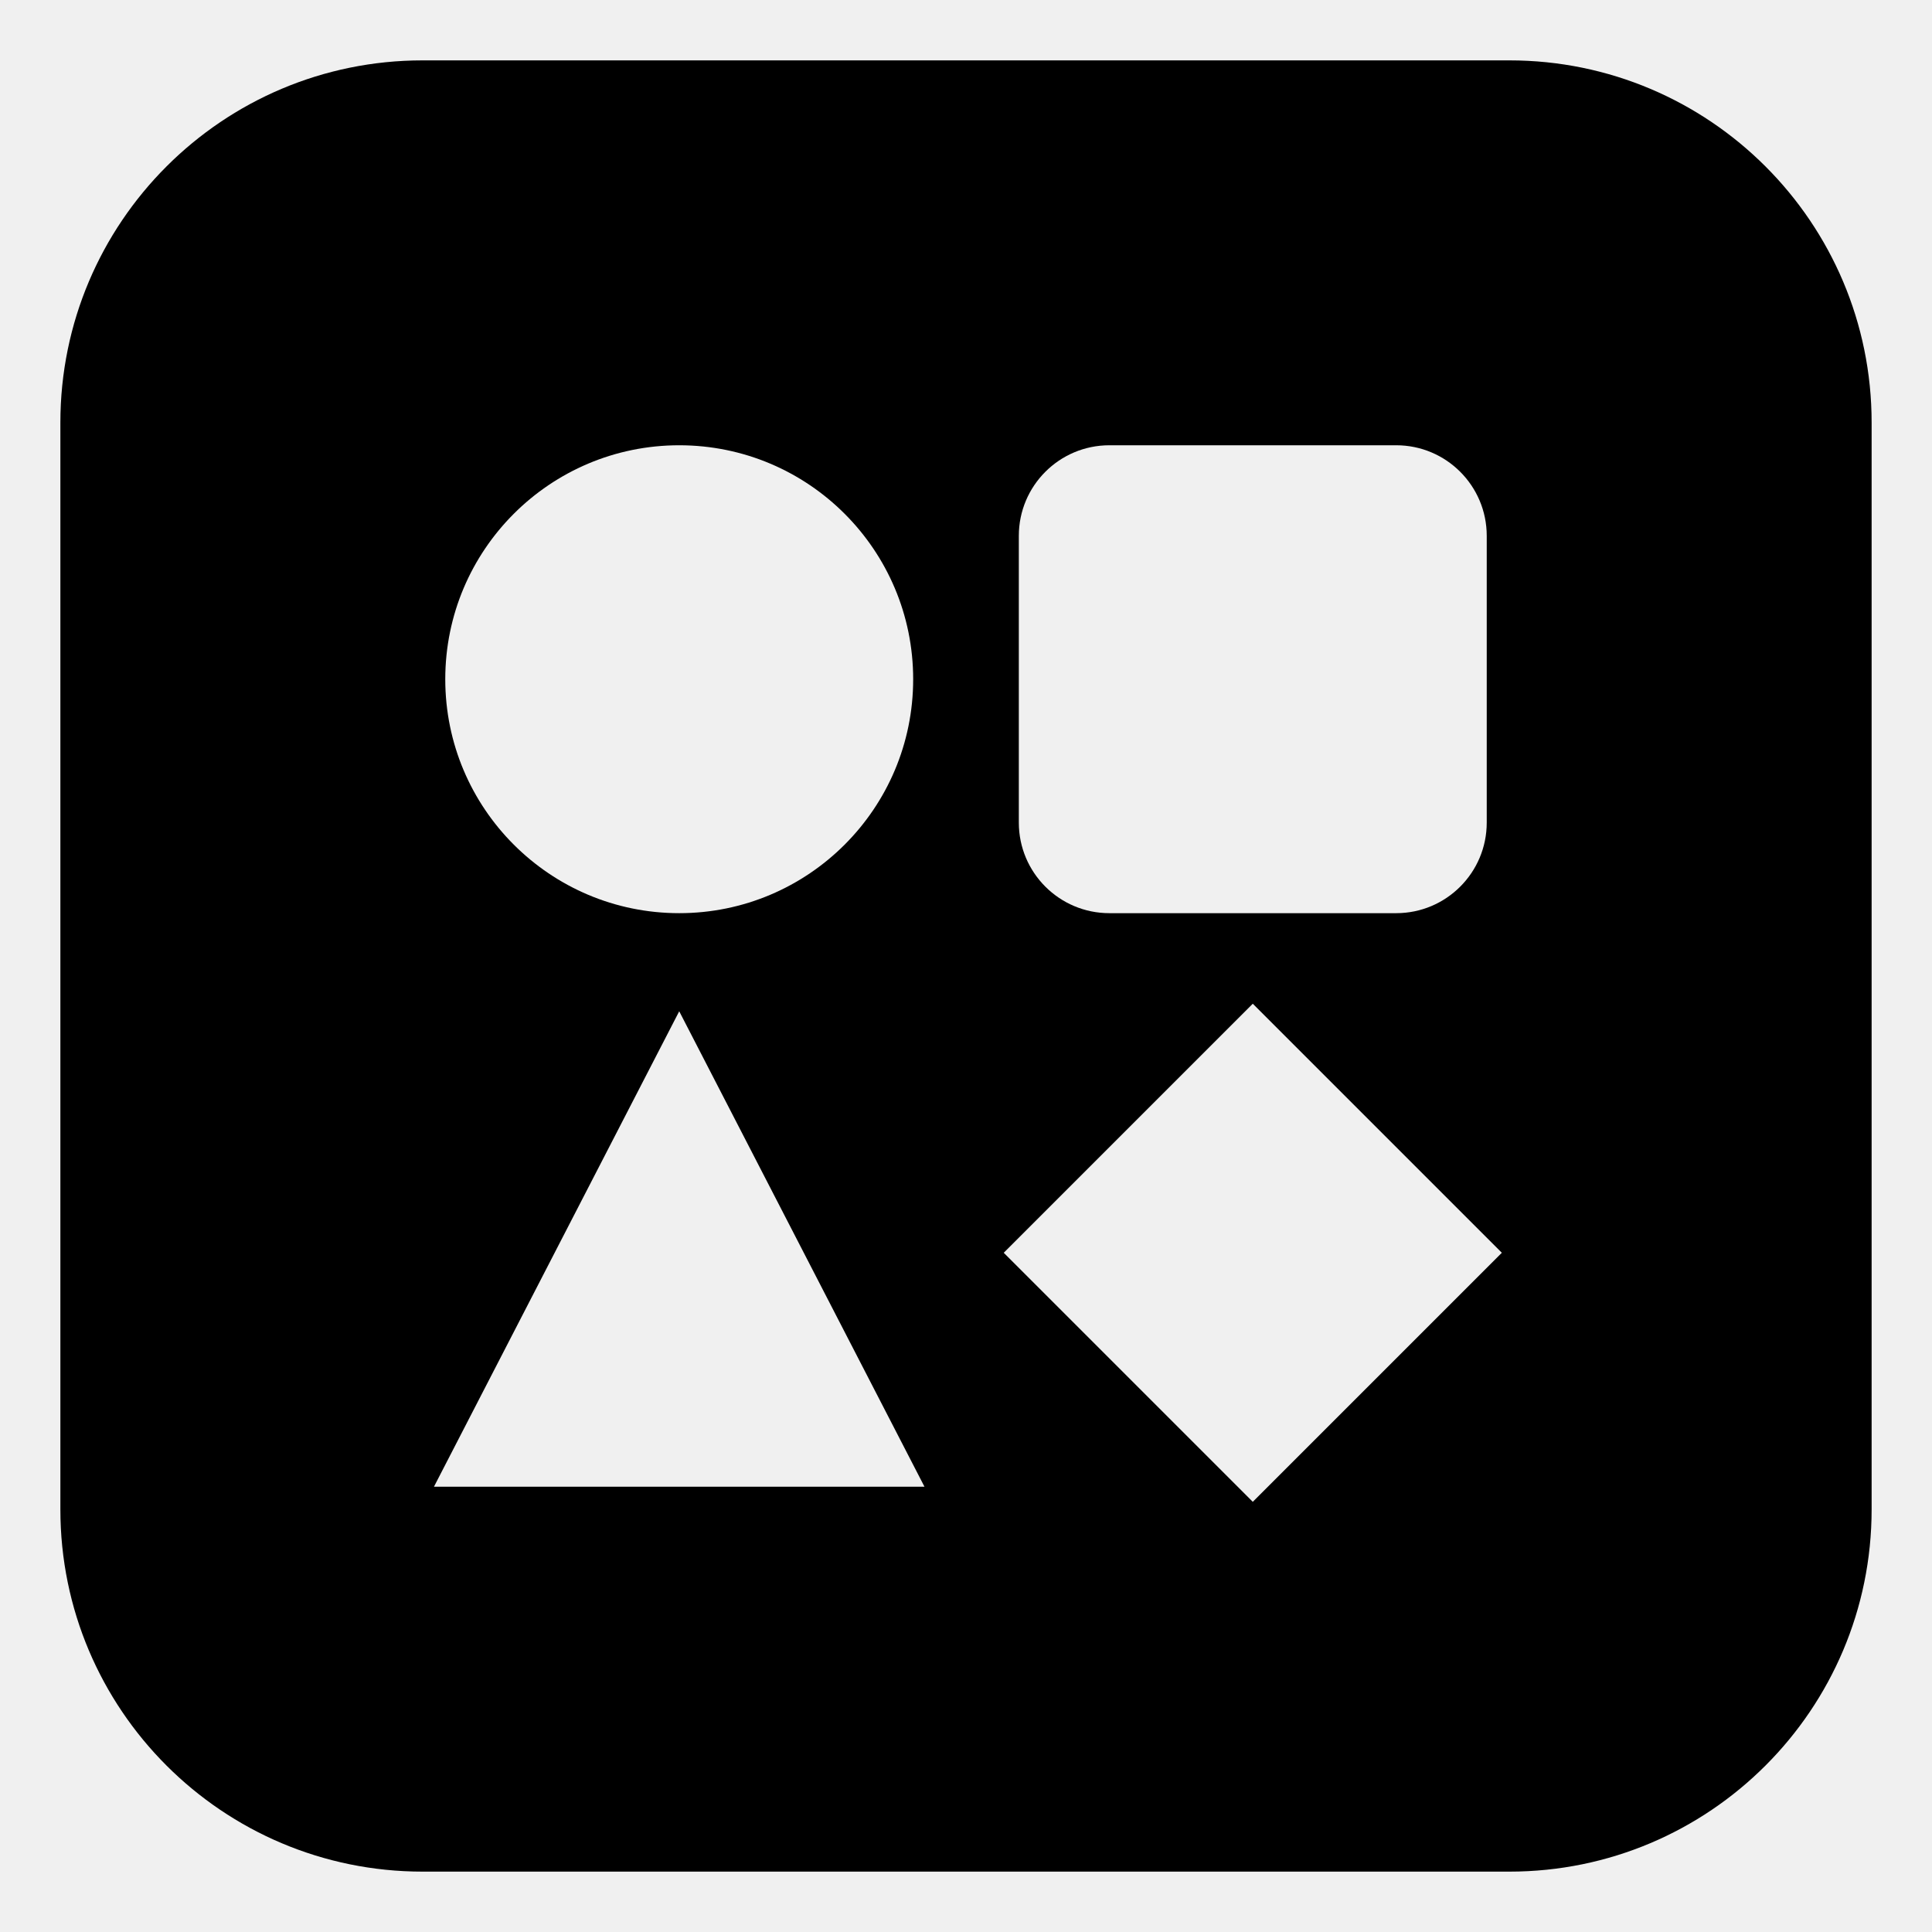
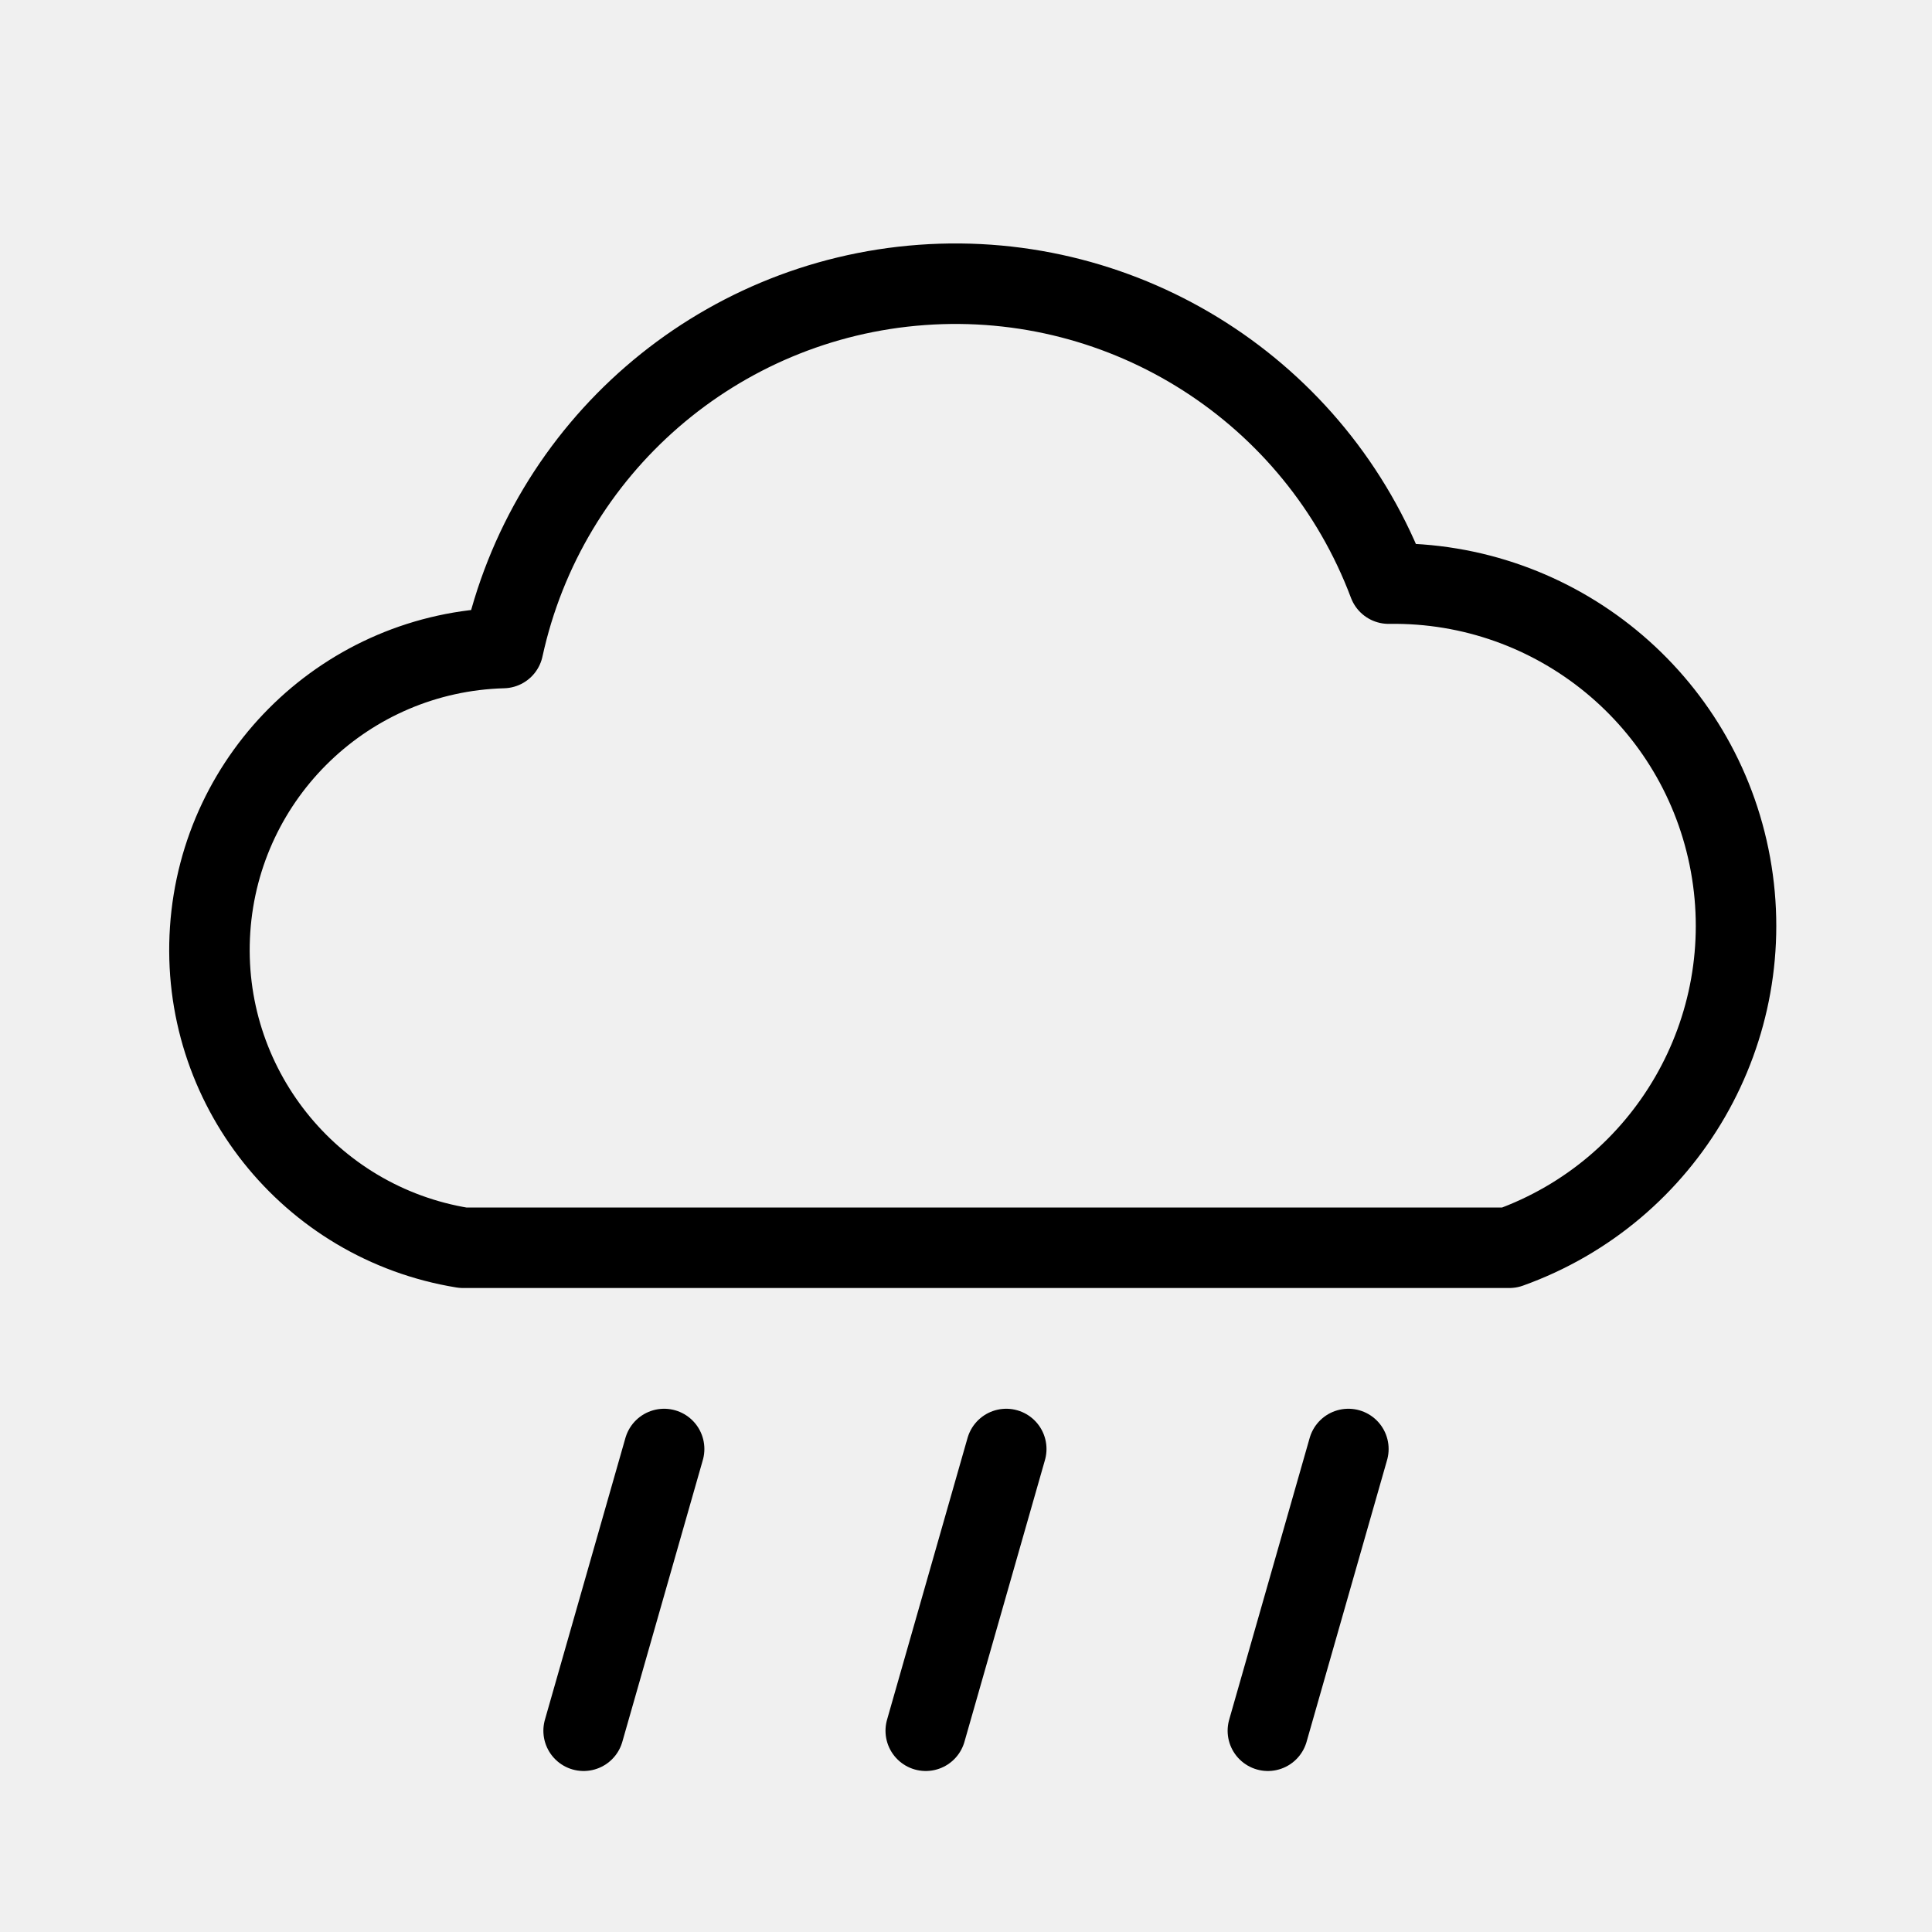
- <svg xmlns="http://www.w3.org/2000/svg" width="512" height="512" viewBox="0 0 512 512">
-   <defs>
-     <mask id="cutouts">
-       <rect width="512" height="512" fill="white" />
-       <circle cx="180" cy="180" r="62" fill="black" />
-       <rect x="270" y="118" width="124" height="124" rx="24" fill="black" />
-       <polygon points="180,268 115,394 245,394" fill="black" />
-       <polygon points="332,266 398,332 332,398 266,332" fill="black" />
-     </mask>
-   </defs>
-   <rect x="16" y="16" width="480" height="480" rx="96" fill="black" mask="url(#cutouts)" />
+ <svg xmlns="http://www.w3.org/2000/svg" width="960" height="960" viewBox="0 0 960 960" fill="none" stroke="#000" stroke-width="40" stroke-linecap="round" stroke-linejoin="round">
+   <path d="M230 620a150 150 0 0 1 20-298 230 230 0 0 1 440-32 170 170 0 0 1 60 330z" />
+   <path d="M330 720l-40 140M500 720l-40 140M670 720l-40 140" />
</svg>
